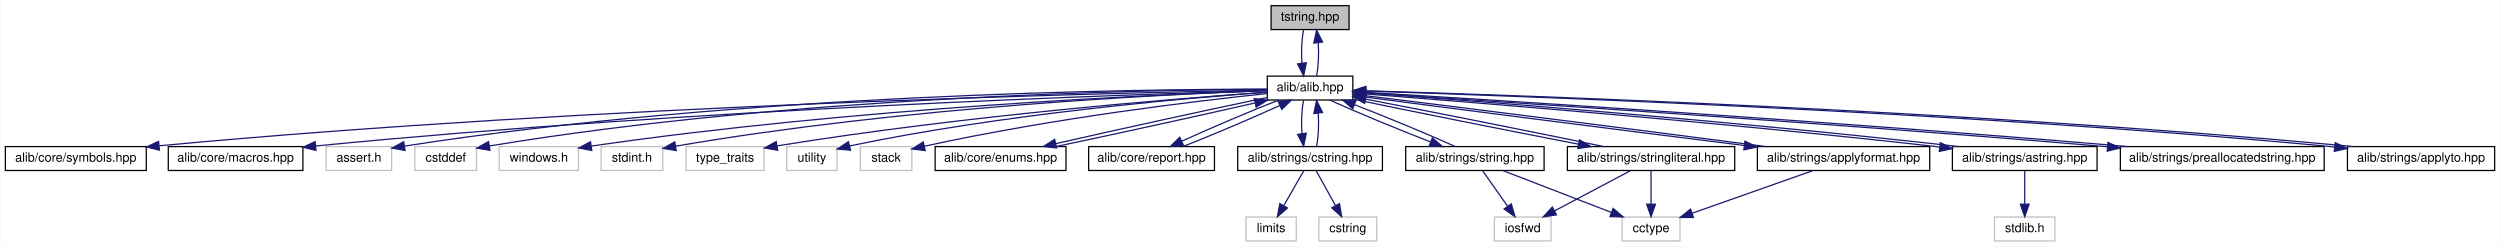
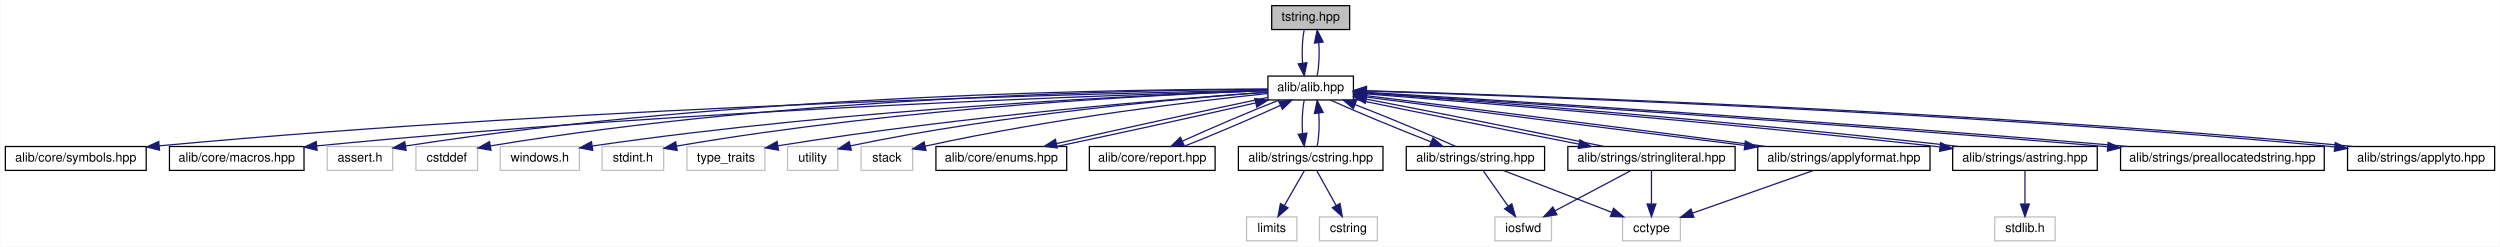
- <svg xmlns="http://www.w3.org/2000/svg" xmlns:xlink="http://www.w3.org/1999/xlink" width="1987pt" height="196pt" viewBox="0.00 0.00 1986.50 196.00">
+ <svg xmlns="http://www.w3.org/2000/svg" xmlns:xlink="http://www.w3.org/1999/xlink" width="1988pt" height="196pt" viewBox="0.00 0.00 1987.50 196.00">
  <g id="graph0" class="graph" transform="scale(1 1) rotate(0) translate(4 192)">
-     <polygon fill="white" stroke="none" points="-4,4 -4,-192 1982.5,-192 1982.5,4 -4,4" />
+     <polygon fill="white" stroke="none" points="-4,4 -4,-192 1983.5,-192 1983.5,4 -4,4" />
    <g id="node1" class="node">
-       <polygon fill="#bfbfbf" stroke="black" points="1006,-168.5 1006,-187.5 1068,-187.5 1068,-168.5 1006,-168.5" />
-       <text text-anchor="middle" x="1037" y="-175.5" font-family="Helvetica,sans-Serif" font-size="10.00">tstring.hpp</text>
+       <polygon fill="#bfbfbf" stroke="black" points="1007,-168.5 1007,-187.5 1069,-187.5 1069,-168.5 1007,-168.5" />
+       <text text-anchor="middle" x="1038" y="-175.5" font-family="Helvetica,sans-Serif" font-size="10.00">tstring.hpp</text>
    </g>
    <g id="node2" class="node">
      <g id="a_node2">
        <a xlink:href="alib_8hpp.html" target="_top" xlink:title="alib/alib.hpp">
-           <polygon fill="white" stroke="black" points="1003,-112.5 1003,-131.5 1071,-131.5 1071,-112.5 1003,-112.5" />
-           <text text-anchor="middle" x="1037" y="-119.5" font-family="Helvetica,sans-Serif" font-size="10.00">alib/alib.hpp</text>
+           <polygon fill="white" stroke="black" points="1004,-112.5 1004,-131.5 1072,-131.5 1072,-112.5 1004,-112.5" />
+           <text text-anchor="middle" x="1038" y="-119.5" font-family="Helvetica,sans-Serif" font-size="10.00">alib/alib.hpp</text>
        </a>
      </g>
    </g>
    <g id="edge1" class="edge">
-       <path fill="none" stroke="midnightblue" d="M1031.83,-168.083C1030.32,-160.927 1029.89,-150.635 1030.54,-141.691" />
-       <polygon fill="midnightblue" stroke="midnightblue" points="1034.02,-142.126 1031.87,-131.751 1027.08,-141.2 1034.02,-142.126" />
+       <path fill="none" stroke="midnightblue" d="M1032.83,-168.083C1031.32,-160.927 1030.89,-150.635 1031.54,-141.691" />
+       <polygon fill="midnightblue" stroke="midnightblue" points="1035.02,-142.126 1032.87,-131.751 1028.08,-141.2 1035.02,-142.126" />
    </g>
    <g id="edge2" class="edge">
-       <path fill="none" stroke="midnightblue" d="M1042.13,-131.751C1043.66,-138.858 1044.1,-149.136 1043.47,-158.101" />
-       <polygon fill="midnightblue" stroke="midnightblue" points="1039.99,-157.713 1042.17,-168.083 1046.93,-158.622 1039.99,-157.713" />
+       <path fill="none" stroke="midnightblue" d="M1043.13,-131.751C1044.66,-138.858 1045.1,-149.136 1044.47,-158.101" />
+       <polygon fill="midnightblue" stroke="midnightblue" points="1040.99,-157.713 1043.17,-168.083 1047.93,-158.622 1040.99,-157.713" />
    </g>
    <g id="node3" class="node">
      <g id="a_node3">
        <a xlink:href="symbols_8hpp.html" target="_top" xlink:title="alib/core/symbols.hpp">
          <polygon fill="white" stroke="black" points="0,-56.5 0,-75.5 112,-75.5 112,-56.5 0,-56.5" />
          <text text-anchor="middle" x="56" y="-63.5" font-family="Helvetica,sans-Serif" font-size="10.00">alib/core/symbols.hpp</text>
        </a>
      </g>
    </g>
    <g id="edge3" class="edge">
-       <path fill="none" stroke="midnightblue" d="M1002.78,-120.439C883.02,-118.241 471.489,-108.702 122.213,-76.136" />
-       <polygon fill="midnightblue" stroke="midnightblue" points="122.442,-72.642 112.158,-75.191 121.786,-79.612 122.442,-72.642" />
+       <path fill="none" stroke="midnightblue" d="M1003.78,-120.413C884.03,-118.129 472.523,-108.342 122.414,-76.049" />
+       <polygon fill="midnightblue" stroke="midnightblue" points="122.616,-72.552 112.335,-75.111 121.968,-79.522 122.616,-72.552" />
    </g>
    <g id="node4" class="node">
      <g id="a_node4">
        <a xlink:href="macros_8hpp.html" target="_top" xlink:title="alib/core/macros.hpp">
-           <polygon fill="white" stroke="black" points="129.5,-56.5 129.5,-75.5 236.5,-75.5 236.5,-56.5 129.5,-56.5" />
-           <text text-anchor="middle" x="183" y="-63.5" font-family="Helvetica,sans-Serif" font-size="10.00">alib/core/macros.hpp</text>
+           <polygon fill="white" stroke="black" points="130.5,-56.5 130.5,-75.5 237.5,-75.5 237.5,-56.5 130.5,-56.5" />
+           <text text-anchor="middle" x="184" y="-63.5" font-family="Helvetica,sans-Serif" font-size="10.00">alib/core/macros.hpp</text>
        </a>
      </g>
    </g>
    <g id="edge4" class="edge">
-       <path fill="none" stroke="midnightblue" d="M1003,-120.1C894.423,-117.007 546.16,-105.396 246.761,-75.98" />
-       <polygon fill="midnightblue" stroke="midnightblue" points="246.875,-72.474 236.579,-74.97 246.185,-79.44 246.875,-72.474" />
+       <path fill="none" stroke="midnightblue" d="M1004,-120.1C895.423,-117.007 547.16,-105.396 247.761,-75.98" />
+       <polygon fill="midnightblue" stroke="midnightblue" points="247.875,-72.474 237.579,-74.97 247.185,-79.44 247.875,-72.474" />
    </g>
    <g id="node5" class="node">
-       <polygon fill="white" stroke="#bfbfbf" points="255,-56.5 255,-75.5 307,-75.5 307,-56.5 255,-56.5" />
-       <text text-anchor="middle" x="281" y="-63.5" font-family="Helvetica,sans-Serif" font-size="10.00">assert.h</text>
+       <polygon fill="white" stroke="#bfbfbf" points="256,-56.5 256,-75.5 308,-75.5 308,-56.5 256,-56.5" />
+       <text text-anchor="middle" x="282" y="-63.5" font-family="Helvetica,sans-Serif" font-size="10.00">assert.h</text>
    </g>
    <g id="edge5" class="edge">
-       <path fill="none" stroke="midnightblue" d="M1002.97,-121.153C900.476,-121.135 585.804,-117.566 317.198,-75.885" />
-       <polygon fill="midnightblue" stroke="midnightblue" points="317.684,-72.418 307.261,-74.322 316.596,-79.333 317.684,-72.418" />
+       <path fill="none" stroke="midnightblue" d="M1003.97,-121.153C901.476,-121.135 586.804,-117.566 318.198,-75.885" />
+       <polygon fill="midnightblue" stroke="midnightblue" points="318.684,-72.418 308.261,-74.322 317.596,-79.333 318.684,-72.418" />
    </g>
    <g id="node6" class="node">
-       <polygon fill="white" stroke="#bfbfbf" points="325.5,-56.5 325.5,-75.5 374.5,-75.5 374.5,-56.5 325.5,-56.5" />
-       <text text-anchor="middle" x="350" y="-63.5" font-family="Helvetica,sans-Serif" font-size="10.00">cstddef</text>
+       <polygon fill="white" stroke="#bfbfbf" points="326.5,-56.5 326.5,-75.5 375.5,-75.5 375.5,-56.5 326.5,-56.5" />
+       <text text-anchor="middle" x="351" y="-63.5" font-family="Helvetica,sans-Serif" font-size="10.00">cstddef</text>
    </g>
    <g id="edge6" class="edge">
-       <path fill="none" stroke="midnightblue" d="M1002.68,-121.016C906.357,-120.559 625.361,-115.784 384.732,-75.989" />
-       <polygon fill="midnightblue" stroke="midnightblue" points="385.19,-72.517 374.749,-74.313 384.032,-79.42 385.19,-72.517" />
+       <path fill="none" stroke="midnightblue" d="M1003.68,-121.016C907.357,-120.559 626.361,-115.784 385.732,-75.989" />
+       <polygon fill="midnightblue" stroke="midnightblue" points="386.19,-72.517 375.749,-74.313 385.032,-79.42 386.19,-72.517" />
    </g>
    <g id="node7" class="node">
-       <polygon fill="white" stroke="#bfbfbf" points="392.5,-56.5 392.5,-75.5 455.5,-75.5 455.5,-56.5 392.5,-56.5" />
-       <text text-anchor="middle" x="424" y="-63.5" font-family="Helvetica,sans-Serif" font-size="10.00">windows.h</text>
+       <polygon fill="white" stroke="#bfbfbf" points="393.5,-56.5 393.5,-75.5 456.5,-75.5 456.5,-56.5 393.5,-56.5" />
+       <text text-anchor="middle" x="425" y="-63.5" font-family="Helvetica,sans-Serif" font-size="10.00">windows.h</text>
    </g>
    <g id="edge7" class="edge">
-       <path fill="none" stroke="midnightblue" d="M1002.97,-119.956C915.462,-116.925 675.393,-106.415 465.668,-75.88" />
-       <polygon fill="midnightblue" stroke="midnightblue" points="466.108,-72.407 455.704,-74.411 465.087,-79.332 466.108,-72.407" />
+       <path fill="none" stroke="midnightblue" d="M1003.97,-119.956C916.462,-116.925 676.393,-106.415 466.668,-75.88" />
+       <polygon fill="midnightblue" stroke="midnightblue" points="467.108,-72.407 456.704,-74.411 466.087,-79.332 467.108,-72.407" />
    </g>
    <g id="node8" class="node">
-       <polygon fill="white" stroke="#bfbfbf" points="473.5,-56.5 473.5,-75.5 522.5,-75.5 522.5,-56.5 473.5,-56.5" />
-       <text text-anchor="middle" x="498" y="-63.5" font-family="Helvetica,sans-Serif" font-size="10.00">stdint.h</text>
+       <polygon fill="white" stroke="#bfbfbf" points="474.5,-56.5 474.5,-75.5 523.5,-75.5 523.5,-56.5 474.5,-56.5" />
+       <text text-anchor="middle" x="499" y="-63.5" font-family="Helvetica,sans-Serif" font-size="10.00">stdint.h</text>
    </g>
    <g id="edge8" class="edge">
-       <path fill="none" stroke="midnightblue" d="M1002.75,-119.954C922.311,-117.069 715.011,-107.156 532.805,-75.829" />
-       <polygon fill="midnightblue" stroke="midnightblue" points="533.227,-72.35 522.774,-74.078 532.023,-79.246 533.227,-72.35" />
+       <path fill="none" stroke="midnightblue" d="M1003.75,-119.954C923.311,-117.069 716.011,-107.156 533.805,-75.829" />
+       <polygon fill="midnightblue" stroke="midnightblue" points="534.227,-72.35 523.774,-74.078 533.023,-79.246 534.227,-72.35" />
    </g>
    <g id="node9" class="node">
-       <polygon fill="white" stroke="#bfbfbf" points="541,-56.5 541,-75.5 603,-75.5 603,-56.5 541,-56.5" />
-       <text text-anchor="middle" x="572" y="-63.5" font-family="Helvetica,sans-Serif" font-size="10.00">type_traits</text>
+       <polygon fill="white" stroke="#bfbfbf" points="542,-56.5 542,-75.5 604,-75.5 604,-56.5 542,-56.5" />
+       <text text-anchor="middle" x="573" y="-63.5" font-family="Helvetica,sans-Serif" font-size="10.00">type_traits</text>
    </g>
    <g id="edge9" class="edge">
-       <path fill="none" stroke="midnightblue" d="M1002.94,-118.739C932.149,-113.753 763.842,-100.399 613.267,-76.041" />
-       <polygon fill="midnightblue" stroke="midnightblue" points="613.81,-72.583 603.376,-74.42 612.678,-79.491 613.81,-72.583" />
+       <path fill="none" stroke="midnightblue" d="M1003.94,-118.739C933.149,-113.753 764.842,-100.399 614.267,-76.041" />
+       <polygon fill="midnightblue" stroke="midnightblue" points="614.81,-72.583 604.376,-74.42 613.678,-79.491 614.81,-72.583" />
    </g>
    <g id="node10" class="node">
-       <polygon fill="white" stroke="#bfbfbf" points="621,-56.5 621,-75.5 661,-75.5 661,-56.5 621,-56.5" />
-       <text text-anchor="middle" x="641" y="-63.5" font-family="Helvetica,sans-Serif" font-size="10.00">utility</text>
+       <polygon fill="white" stroke="#bfbfbf" points="622,-56.5 622,-75.5 662,-75.5 662,-56.5 622,-56.5" />
+       <text text-anchor="middle" x="642" y="-63.5" font-family="Helvetica,sans-Serif" font-size="10.00">utility</text>
    </g>
    <g id="edge10" class="edge">
-       <path fill="none" stroke="midnightblue" d="M1002.88,-118.74C937.783,-114.004 791.61,-101.316 671,-76 670.9,-75.979 670.8,-75.958 670.7,-75.937" />
-       <polygon fill="midnightblue" stroke="midnightblue" points="671.763,-72.595 661.214,-73.57 670.069,-79.386 671.763,-72.595" />
+       <path fill="none" stroke="midnightblue" d="M1003.88,-118.74C938.783,-114.004 792.61,-101.316 672,-76 671.9,-75.979 671.8,-75.958 671.7,-75.937" />
+       <polygon fill="midnightblue" stroke="midnightblue" points="672.763,-72.595 662.214,-73.57 671.069,-79.386 672.763,-72.595" />
    </g>
    <g id="node11" class="node">
-       <polygon fill="white" stroke="#bfbfbf" points="679.5,-56.5 679.5,-75.5 720.5,-75.5 720.5,-56.5 679.5,-56.5" />
-       <text text-anchor="middle" x="700" y="-63.5" font-family="Helvetica,sans-Serif" font-size="10.00">stack</text>
+       <polygon fill="white" stroke="#bfbfbf" points="680.5,-56.5 680.5,-75.5 721.5,-75.5 721.5,-56.5 680.5,-56.5" />
+       <text text-anchor="middle" x="701" y="-63.5" font-family="Helvetica,sans-Serif" font-size="10.00">stack</text>
    </g>
    <g id="edge11" class="edge">
-       <path fill="none" stroke="midnightblue" d="M1002.63,-117.618C947.282,-111.814 834.886,-98.554 730.321,-75.759" />
-       <polygon fill="midnightblue" stroke="midnightblue" points="731.073,-72.341 720.553,-73.597 729.56,-79.176 731.073,-72.341" />
+       <path fill="none" stroke="midnightblue" d="M1003.63,-117.618C948.282,-111.814 835.886,-98.554 731.321,-75.759" />
+       <polygon fill="midnightblue" stroke="midnightblue" points="732.073,-72.341 721.553,-73.597 730.56,-79.176 732.073,-72.341" />
    </g>
    <g id="node12" class="node">
      <g id="a_node12">
        <a xlink:href="enums_8hpp.html" target="_top" xlink:title="alib/core/enums.hpp">
-           <polygon fill="white" stroke="black" points="739,-56.5 739,-75.5 843,-75.5 843,-56.5 739,-56.5" />
-           <text text-anchor="middle" x="791" y="-63.5" font-family="Helvetica,sans-Serif" font-size="10.00">alib/core/enums.hpp</text>
+           <polygon fill="white" stroke="black" points="740,-56.5 740,-75.5 844,-75.5 844,-56.5 740,-56.5" />
+           <text text-anchor="middle" x="792" y="-63.5" font-family="Helvetica,sans-Serif" font-size="10.00">alib/core/enums.hpp</text>
        </a>
      </g>
    </g>
    <g id="edge12" class="edge">
-       <path fill="none" stroke="midnightblue" d="M1002.74,-114.486C958.818,-105.399 882.886,-88.8 834.821,-77.834" />
-       <polygon fill="midnightblue" stroke="midnightblue" points="835.538,-74.407 825.009,-75.584 833.974,-81.23 835.538,-74.407" />
+       <path fill="none" stroke="midnightblue" d="M1003.74,-114.486C959.818,-105.399 883.886,-88.8 835.821,-77.834" />
+       <polygon fill="midnightblue" stroke="midnightblue" points="836.538,-74.407 826.009,-75.584 834.974,-81.23 836.538,-74.407" />
    </g>
    <g id="node13" class="node">
      <g id="a_node13">
        <a xlink:href="report_8hpp.html" target="_top" xlink:title="alib/core/report.hpp">
-           <polygon fill="white" stroke="black" points="861,-56.5 861,-75.5 961,-75.5 961,-56.5 861,-56.5" />
-           <text text-anchor="middle" x="911" y="-63.5" font-family="Helvetica,sans-Serif" font-size="10.00">alib/core/report.hpp</text>
+           <polygon fill="white" stroke="black" points="862,-56.5 862,-75.5 962,-75.5 962,-56.5 862,-56.5" />
+           <text text-anchor="middle" x="912" y="-63.5" font-family="Helvetica,sans-Serif" font-size="10.00">alib/core/report.hpp</text>
        </a>
      </g>
    </g>
    <g id="edge13" class="edge">
-       <path fill="none" stroke="midnightblue" d="M1011.95,-112.444C989.563,-103.675 957.251,-89.936 935.153,-79.858" />
-       <polygon fill="midnightblue" stroke="midnightblue" points="936.336,-76.548 925.792,-75.516 933.391,-82.899 936.336,-76.548" />
+       <path fill="none" stroke="midnightblue" d="M1012.95,-112.444C990.563,-103.675 958.251,-89.936 936.153,-79.858" />
+       <polygon fill="midnightblue" stroke="midnightblue" points="937.336,-76.548 926.792,-75.516 934.391,-82.899 937.336,-76.548" />
    </g>
    <g id="node14" class="node">
      <g id="a_node14">
        <a xlink:href="cstring_8hpp.html" target="_top" xlink:title="alib/strings/cstring.hpp">
-           <polygon fill="white" stroke="black" points="979.5,-56.5 979.5,-75.5 1094.5,-75.5 1094.5,-56.5 979.5,-56.5" />
-           <text text-anchor="middle" x="1037" y="-63.5" font-family="Helvetica,sans-Serif" font-size="10.00">alib/strings/cstring.hpp</text>
+           <polygon fill="white" stroke="black" points="980.5,-56.5 980.5,-75.5 1095.5,-75.5 1095.5,-56.5 980.5,-56.5" />
+           <text text-anchor="middle" x="1038" y="-63.5" font-family="Helvetica,sans-Serif" font-size="10.00">alib/strings/cstring.hpp</text>
        </a>
      </g>
    </g>
    <g id="edge14" class="edge">
-       <path fill="none" stroke="midnightblue" d="M1031.83,-112.083C1030.32,-104.927 1029.89,-94.635 1030.54,-85.691" />
-       <polygon fill="midnightblue" stroke="midnightblue" points="1034.02,-86.126 1031.87,-75.751 1027.08,-85.2 1034.02,-86.126" />
+       <path fill="none" stroke="midnightblue" d="M1032.83,-112.083C1031.32,-104.927 1030.89,-94.635 1031.54,-85.691" />
+       <polygon fill="midnightblue" stroke="midnightblue" points="1035.02,-86.126 1032.87,-75.751 1028.08,-85.2 1035.02,-86.126" />
    </g>
    <g id="node15" class="node">
      <g id="a_node15">
        <a xlink:href="string_8hpp.html" target="_top" xlink:title="alib/strings/string.hpp">
-           <polygon fill="white" stroke="black" points="1113,-56.5 1113,-75.5 1223,-75.5 1223,-56.5 1113,-56.5" />
-           <text text-anchor="middle" x="1168" y="-63.5" font-family="Helvetica,sans-Serif" font-size="10.00">alib/strings/string.hpp</text>
+           <polygon fill="white" stroke="black" points="1114,-56.5 1114,-75.5 1224,-75.5 1224,-56.5 1114,-56.5" />
+           <text text-anchor="middle" x="1169" y="-63.5" font-family="Helvetica,sans-Serif" font-size="10.00">alib/strings/string.hpp</text>
        </a>
      </g>
    </g>
    <g id="edge15" class="edge">
-       <path fill="none" stroke="midnightblue" d="M1052.67,-112.444C1072.45,-103.478 1106.59,-89.314 1132.7,-79.183" />
-       <polygon fill="midnightblue" stroke="midnightblue" points="1134.18,-82.364 1142.26,-75.516 1131.67,-75.828 1134.18,-82.364" />
+       <path fill="none" stroke="midnightblue" d="M1053.67,-112.444C1073.45,-103.478 1107.59,-89.314 1133.7,-79.183" />
+       <polygon fill="midnightblue" stroke="midnightblue" points="1135.18,-82.364 1143.26,-75.516 1132.67,-75.828 1135.18,-82.364" />
    </g>
    <g id="node16" class="node">
      <g id="a_node16">
        <a xlink:href="stringliteral_8hpp.html" target="_top" xlink:title="alib/strings/stringliteral.hpp">
-           <polygon fill="white" stroke="black" points="1241.5,-56.5 1241.5,-75.5 1374.5,-75.5 1374.5,-56.5 1241.5,-56.5" />
-           <text text-anchor="middle" x="1308" y="-63.5" font-family="Helvetica,sans-Serif" font-size="10.00">alib/strings/stringliteral.hpp</text>
+           <polygon fill="white" stroke="black" points="1242.5,-56.5 1242.5,-75.5 1375.5,-75.5 1375.5,-56.5 1242.5,-56.5" />
+           <text text-anchor="middle" x="1309" y="-63.5" font-family="Helvetica,sans-Serif" font-size="10.00">alib/strings/stringliteral.hpp</text>
        </a>
      </g>
    </g>
    <g id="edge16" class="edge">
-       <path fill="none" stroke="midnightblue" d="M1071.2,-113.206C1116.28,-103.774 1195.96,-87.861 1250.39,-77.393" />
-       <polygon fill="midnightblue" stroke="midnightblue" points="1251.08,-80.824 1260.24,-75.505 1249.76,-73.949 1251.08,-80.824" />
+       <path fill="none" stroke="midnightblue" d="M1072.2,-113.206C1117.28,-103.774 1196.96,-87.861 1251.39,-77.393" />
+       <polygon fill="midnightblue" stroke="midnightblue" points="1252.08,-80.824 1261.24,-75.505 1250.76,-73.949 1252.08,-80.824" />
    </g>
    <g id="node17" class="node">
      <g id="a_node17">
        <a xlink:href="astring_8hpp.html" target="_top" xlink:title="alib/strings/astring.hpp">
-           <polygon fill="white" stroke="black" points="1547.5,-56.5 1547.5,-75.5 1662.5,-75.5 1662.5,-56.5 1547.5,-56.5" />
-           <text text-anchor="middle" x="1605" y="-63.5" font-family="Helvetica,sans-Serif" font-size="10.00">alib/strings/astring.hpp</text>
+           <polygon fill="white" stroke="black" points="1548.5,-56.5 1548.5,-75.5 1663.5,-75.5 1663.5,-56.5 1548.5,-56.5" />
+           <text text-anchor="middle" x="1606" y="-63.5" font-family="Helvetica,sans-Serif" font-size="10.00">alib/strings/astring.hpp</text>
        </a>
      </g>
    </g>
    <g id="edge17" class="edge">
-       <path fill="none" stroke="midnightblue" d="M1071.28,-118.111C1151.69,-111.73 1357.84,-95.444 1530,-76 1532.38,-75.732 1534.8,-75.448 1537.25,-75.153" />
-       <polygon fill="midnightblue" stroke="midnightblue" points="1537.94,-78.594 1547.44,-73.89 1537.08,-71.647 1537.94,-78.594" />
+       <path fill="none" stroke="midnightblue" d="M1072.28,-118.111C1152.69,-111.73 1358.84,-95.444 1531,-76 1533.38,-75.732 1535.8,-75.448 1538.25,-75.153" />
+       <polygon fill="midnightblue" stroke="midnightblue" points="1538.94,-78.594 1548.44,-73.89 1538.08,-71.647 1538.94,-78.594" />
    </g>
    <g id="node18" class="node">
      <g id="a_node18">
        <a xlink:href="preallocatedstring_8hpp.html" target="_top" xlink:title="alib/strings/preallocatedstring.hpp">
-           <polygon fill="white" stroke="black" points="1681,-56.5 1681,-75.5 1843,-75.5 1843,-56.5 1681,-56.5" />
-           <text text-anchor="middle" x="1762" y="-63.5" font-family="Helvetica,sans-Serif" font-size="10.00">alib/strings/preallocatedstring.hpp</text>
+           <polygon fill="white" stroke="black" points="1682,-56.5 1682,-75.5 1844,-75.5 1844,-56.5 1682,-56.5" />
+           <text text-anchor="middle" x="1763" y="-63.5" font-family="Helvetica,sans-Serif" font-size="10.00">alib/strings/preallocatedstring.hpp</text>
        </a>
      </g>
    </g>
    <g id="edge18" class="edge">
-       <path fill="none" stroke="midnightblue" d="M1071.31,-118.649C1165.86,-112.539 1437.26,-95.282 1663,-76 1665.53,-75.784 1668.1,-75.559 1670.7,-75.327" />
-       <polygon fill="midnightblue" stroke="midnightblue" points="1671.19,-78.797 1680.83,-74.405 1670.56,-71.826 1671.19,-78.797" />
+       <path fill="none" stroke="midnightblue" d="M1072.31,-118.649C1166.86,-112.539 1438.26,-95.282 1664,-76 1666.53,-75.784 1669.1,-75.559 1671.7,-75.327" />
+       <polygon fill="midnightblue" stroke="midnightblue" points="1672.19,-78.797 1681.83,-74.405 1671.56,-71.826 1672.19,-78.797" />
    </g>
    <g id="node19" class="node">
      <g id="a_node19">
        <a xlink:href="applyto_8hpp.html" target="_top" xlink:title="alib/strings/applyto.hpp">
-           <polygon fill="white" stroke="black" points="1861.5,-56.5 1861.5,-75.5 1978.5,-75.5 1978.5,-56.5 1861.5,-56.5" />
-           <text text-anchor="middle" x="1920" y="-63.5" font-family="Helvetica,sans-Serif" font-size="10.00">alib/strings/applyto.hpp</text>
+           <polygon fill="white" stroke="black" points="1862.5,-56.5 1862.5,-75.5 1979.5,-75.5 1979.5,-56.5 1862.5,-56.5" />
+           <text text-anchor="middle" x="1921" y="-63.5" font-family="Helvetica,sans-Serif" font-size="10.00">alib/strings/applyto.hpp</text>
        </a>
      </g>
    </g>
    <g id="edge19" class="edge">
-       <path fill="none" stroke="midnightblue" d="M1071.34,-119.927C1182.97,-116.43 1544.59,-103.945 1843,-76 1845.69,-75.748 1848.43,-75.471 1851.21,-75.174" />
-       <polygon fill="midnightblue" stroke="midnightblue" points="1851.81,-78.628 1861.35,-74.026 1851.02,-71.672 1851.81,-78.628" />
+       <path fill="none" stroke="midnightblue" d="M1072.34,-119.927C1183.97,-116.43 1545.59,-103.945 1844,-76 1846.69,-75.748 1849.43,-75.471 1852.21,-75.174" />
+       <polygon fill="midnightblue" stroke="midnightblue" points="1852.81,-78.628 1862.35,-74.026 1852.02,-71.672 1852.81,-78.628" />
    </g>
    <g id="node20" class="node">
      <g id="a_node20">
        <a xlink:href="applyformat_8hpp.html" target="_top" xlink:title="alib/strings/applyformat.hpp">
-           <polygon fill="white" stroke="black" points="1392.5,-56.5 1392.5,-75.5 1529.5,-75.5 1529.5,-56.5 1392.5,-56.5" />
-           <text text-anchor="middle" x="1461" y="-63.5" font-family="Helvetica,sans-Serif" font-size="10.00">alib/strings/applyformat.hpp</text>
+           <polygon fill="white" stroke="black" points="1393.5,-56.5 1393.5,-75.5 1530.5,-75.5 1530.5,-56.5 1393.5,-56.5" />
+           <text text-anchor="middle" x="1462" y="-63.5" font-family="Helvetica,sans-Serif" font-size="10.00">alib/strings/applyformat.hpp</text>
        </a>
      </g>
    </g>
    <g id="edge20" class="edge">
-       <path fill="none" stroke="midnightblue" d="M1071.29,-116.113C1138.6,-107.145 1289.12,-87.924 1382.2,-76.366" />
-       <polygon fill="midnightblue" stroke="midnightblue" points="1382.64,-79.838 1392.14,-75.134 1381.78,-72.891 1382.64,-79.838" />
+       <path fill="none" stroke="midnightblue" d="M1072.29,-116.113C1139.6,-107.145 1290.12,-87.924 1383.2,-76.366" />
+       <polygon fill="midnightblue" stroke="midnightblue" points="1383.64,-79.838 1393.14,-75.134 1382.78,-72.891 1383.64,-79.838" />
    </g>
    <g id="edge21" class="edge">
-       <path fill="none" stroke="midnightblue" d="M834.877,-75.516C879.6,-84.881 948.4,-99.95 993.12,-110.153" />
-       <polygon fill="midnightblue" stroke="midnightblue" points="992.58,-113.62 1003.11,-112.444 994.145,-106.797 992.58,-113.62" />
+       <path fill="none" stroke="midnightblue" d="M835.877,-75.516C880.6,-84.881 949.4,-99.95 994.12,-110.153" />
+       <polygon fill="midnightblue" stroke="midnightblue" points="993.58,-113.62 1004.11,-112.444 995.145,-106.797 993.58,-113.62" />
    </g>
    <g id="edge22" class="edge">
-       <path fill="none" stroke="midnightblue" d="M935.952,-75.516C958.405,-84.309 990.908,-98.131 1013.04,-108.232" />
-       <polygon fill="midnightblue" stroke="midnightblue" points="1011.58,-111.411 1022.12,-112.444 1014.52,-105.061 1011.58,-111.411" />
+       <path fill="none" stroke="midnightblue" d="M936.952,-75.516C959.405,-84.309 991.908,-98.131 1014.04,-108.232" />
+       <polygon fill="midnightblue" stroke="midnightblue" points="1012.58,-111.411 1023.12,-112.444 1015.52,-105.061 1012.58,-111.411" />
    </g>
    <g id="edge23" class="edge">
-       <path fill="none" stroke="midnightblue" d="M1042.13,-75.751C1043.66,-82.858 1044.1,-93.136 1043.47,-102.101" />
-       <polygon fill="midnightblue" stroke="midnightblue" points="1039.99,-101.713 1042.17,-112.083 1046.93,-102.622 1039.99,-101.713" />
+       <path fill="none" stroke="midnightblue" d="M1043.13,-75.751C1044.66,-82.858 1045.1,-93.136 1044.47,-102.101" />
+       <polygon fill="midnightblue" stroke="midnightblue" points="1040.99,-101.713 1043.17,-112.083 1047.93,-102.622 1040.99,-101.713" />
    </g>
    <g id="node21" class="node">
-       <polygon fill="white" stroke="#bfbfbf" points="1044,-0.5 1044,-19.5 1090,-19.5 1090,-0.5 1044,-0.5" />
-       <text text-anchor="middle" x="1067" y="-7.5" font-family="Helvetica,sans-Serif" font-size="10.00">cstring</text>
+       <polygon fill="white" stroke="#bfbfbf" points="1045,-0.5 1045,-19.5 1091,-19.5 1091,-0.5 1045,-0.5" />
+       <text text-anchor="middle" x="1068" y="-7.5" font-family="Helvetica,sans-Serif" font-size="10.00">cstring</text>
    </g>
    <g id="edge24" class="edge">
-       <path fill="none" stroke="midnightblue" d="M1041.95,-56.083C1046.1,-48.613 1052.15,-37.724 1057.27,-28.52" />
-       <polygon fill="midnightblue" stroke="midnightblue" points="1060.34,-30.192 1062.14,-19.751 1054.22,-26.793 1060.34,-30.192" />
+       <path fill="none" stroke="midnightblue" d="M1042.95,-56.083C1047.1,-48.613 1053.15,-37.724 1058.27,-28.52" />
+       <polygon fill="midnightblue" stroke="midnightblue" points="1061.34,-30.192 1063.14,-19.751 1055.22,-26.793 1061.34,-30.192" />
    </g>
    <g id="node22" class="node">
-       <polygon fill="white" stroke="#bfbfbf" points="986,-0.5 986,-19.5 1026,-19.5 1026,-0.5 986,-0.5" />
-       <text text-anchor="middle" x="1006" y="-7.5" font-family="Helvetica,sans-Serif" font-size="10.00">limits</text>
+       <polygon fill="white" stroke="#bfbfbf" points="987,-0.5 987,-19.5 1027,-19.5 1027,-0.5 987,-0.5" />
+       <text text-anchor="middle" x="1007" y="-7.5" font-family="Helvetica,sans-Serif" font-size="10.00">limits</text>
    </g>
    <g id="edge25" class="edge">
-       <path fill="none" stroke="midnightblue" d="M1031.88,-56.083C1027.59,-48.613 1021.34,-37.724 1016.06,-28.52" />
-       <polygon fill="midnightblue" stroke="midnightblue" points="1019.04,-26.681 1011.02,-19.751 1012.97,-30.166 1019.04,-26.681" />
+       <path fill="none" stroke="midnightblue" d="M1032.88,-56.083C1028.59,-48.613 1022.34,-37.724 1017.06,-28.52" />
+       <polygon fill="midnightblue" stroke="midnightblue" points="1020.04,-26.681 1012.02,-19.751 1013.97,-30.166 1020.04,-26.681" />
    </g>
    <g id="edge26" class="edge">
-       <path fill="none" stroke="midnightblue" d="M1152.42,-75.516C1132.68,-84.467 1098.55,-98.629 1072.42,-108.772" />
-       <polygon fill="midnightblue" stroke="midnightblue" points="1070.93,-105.595 1062.85,-112.444 1073.44,-112.131 1070.93,-105.595" />
+       <path fill="none" stroke="midnightblue" d="M1153.42,-75.516C1133.68,-84.467 1099.55,-98.629 1073.42,-108.772" />
+       <polygon fill="midnightblue" stroke="midnightblue" points="1071.93,-105.595 1063.85,-112.444 1074.44,-112.131 1071.93,-105.595" />
    </g>
    <g id="node23" class="node">
-       <polygon fill="white" stroke="#bfbfbf" points="1183.5,-0.5 1183.5,-19.5 1228.5,-19.5 1228.5,-0.5 1183.5,-0.5" />
-       <text text-anchor="middle" x="1206" y="-7.5" font-family="Helvetica,sans-Serif" font-size="10.00">iosfwd</text>
+       <polygon fill="white" stroke="#bfbfbf" points="1184.5,-0.5 1184.5,-19.5 1229.5,-19.5 1229.5,-0.5 1184.5,-0.5" />
+       <text text-anchor="middle" x="1207" y="-7.5" font-family="Helvetica,sans-Serif" font-size="10.00">iosfwd</text>
    </g>
    <g id="edge27" class="edge">
-       <path fill="none" stroke="midnightblue" d="M1174.27,-56.083C1179.64,-48.455 1187.52,-37.264 1194.08,-27.941" />
-       <polygon fill="midnightblue" stroke="midnightblue" points="1196.95,-29.943 1199.84,-19.751 1191.22,-25.915 1196.95,-29.943" />
+       <path fill="none" stroke="midnightblue" d="M1175.27,-56.083C1180.64,-48.455 1188.52,-37.264 1195.08,-27.941" />
+       <polygon fill="midnightblue" stroke="midnightblue" points="1197.95,-29.943 1200.84,-19.751 1192.22,-25.915 1197.95,-29.943" />
    </g>
    <g id="node24" class="node">
-       <polygon fill="white" stroke="#bfbfbf" points="1285,-0.5 1285,-19.5 1331,-19.5 1331,-0.5 1285,-0.5" />
-       <text text-anchor="middle" x="1308" y="-7.5" font-family="Helvetica,sans-Serif" font-size="10.00">cctype</text>
+       <polygon fill="white" stroke="#bfbfbf" points="1286,-0.5 1286,-19.5 1332,-19.5 1332,-0.5 1286,-0.5" />
+       <text text-anchor="middle" x="1309" y="-7.5" font-family="Helvetica,sans-Serif" font-size="10.00">cctype</text>
    </g>
    <g id="edge28" class="edge">
-       <path fill="none" stroke="midnightblue" d="M1190.18,-56.444C1213.43,-47.478 1250.15,-33.314 1276.42,-23.183" />
-       <polygon fill="midnightblue" stroke="midnightblue" points="1277.85,-26.381 1285.92,-19.516 1275.33,-19.85 1277.85,-26.381" />
+       <path fill="none" stroke="midnightblue" d="M1191.18,-56.444C1214.43,-47.478 1251.15,-33.314 1277.42,-23.183" />
+       <polygon fill="midnightblue" stroke="midnightblue" points="1278.85,-26.381 1286.92,-19.516 1276.33,-19.85 1278.85,-26.381" />
    </g>
    <g id="edge29" class="edge">
-       <path fill="none" stroke="midnightblue" d="M1270.37,-75.511C1220.77,-85.848 1133.93,-103.141 1081.25,-113.163" />
-       <polygon fill="midnightblue" stroke="midnightblue" points="1080.37,-109.768 1071.19,-115.067 1081.67,-116.646 1080.37,-109.768" />
+       <path fill="none" stroke="midnightblue" d="M1271.37,-75.511C1221.77,-85.848 1134.93,-103.141 1082.25,-113.163" />
+       <polygon fill="midnightblue" stroke="midnightblue" points="1081.37,-109.768 1072.19,-115.067 1082.67,-116.646 1081.37,-109.768" />
    </g>
    <g id="edge30" class="edge">
-       <path fill="none" stroke="midnightblue" d="M1291.61,-56.324C1275.33,-47.703 1250.13,-34.364 1231.28,-24.386" />
-       <polygon fill="midnightblue" stroke="midnightblue" points="1232.82,-21.24 1222.35,-19.654 1229.55,-27.427 1232.82,-21.24" />
+       <path fill="none" stroke="midnightblue" d="M1292.61,-56.324C1276.33,-47.703 1251.13,-34.364 1232.28,-24.386" />
+       <polygon fill="midnightblue" stroke="midnightblue" points="1233.82,-21.24 1223.35,-19.654 1230.55,-27.427 1233.82,-21.24" />
    </g>
    <g id="edge31" class="edge">
-       <path fill="none" stroke="midnightblue" d="M1308,-56.083C1308,-49.006 1308,-38.861 1308,-29.986" />
-       <polygon fill="midnightblue" stroke="midnightblue" points="1311.5,-29.751 1308,-19.751 1304.5,-29.751 1311.5,-29.751" />
+       <path fill="none" stroke="midnightblue" d="M1309,-56.083C1309,-49.006 1309,-38.861 1309,-29.986" />
+       <polygon fill="midnightblue" stroke="midnightblue" points="1312.5,-29.751 1309,-19.751 1305.5,-29.751 1312.5,-29.751" />
    </g>
    <g id="edge32" class="edge">
-       <path fill="none" stroke="midnightblue" d="M1552.18,-75.518C1550.77,-75.683 1549.38,-75.844 1548,-76 1375.92,-95.436 1169.87,-111.716 1081.07,-118.103" />
-       <polygon fill="midnightblue" stroke="midnightblue" points="1080.81,-114.613 1071.08,-118.815 1081.3,-121.595 1080.81,-114.613" />
+       <path fill="none" stroke="midnightblue" d="M1553.18,-75.518C1551.77,-75.683 1550.38,-75.844 1549,-76 1376.92,-95.436 1170.87,-111.716 1082.07,-118.103" />
+       <polygon fill="midnightblue" stroke="midnightblue" points="1081.81,-114.613 1072.08,-118.815 1082.3,-121.595 1081.81,-114.613" />
    </g>
    <g id="node25" class="node">
-       <polygon fill="white" stroke="#bfbfbf" points="1581,-0.5 1581,-19.5 1629,-19.5 1629,-0.5 1581,-0.5" />
-       <text text-anchor="middle" x="1605" y="-7.5" font-family="Helvetica,sans-Serif" font-size="10.00">stdlib.h</text>
+       <polygon fill="white" stroke="#bfbfbf" points="1582,-0.5 1582,-19.5 1630,-19.5 1630,-0.5 1582,-0.5" />
+       <text text-anchor="middle" x="1606" y="-7.5" font-family="Helvetica,sans-Serif" font-size="10.00">stdlib.h</text>
    </g>
    <g id="edge33" class="edge">
-       <path fill="none" stroke="midnightblue" d="M1605,-56.083C1605,-49.006 1605,-38.861 1605,-29.986" />
-       <polygon fill="midnightblue" stroke="midnightblue" points="1608.5,-29.751 1605,-19.751 1601.5,-29.751 1608.5,-29.751" />
+       <path fill="none" stroke="midnightblue" d="M1606,-56.083C1606,-49.006 1606,-38.861 1606,-29.986" />
+       <polygon fill="midnightblue" stroke="midnightblue" points="1609.5,-29.751 1606,-19.751 1602.5,-29.751 1609.5,-29.751" />
    </g>
    <g id="edge34" class="edge">
-       <path fill="none" stroke="midnightblue" d="M1686.69,-75.505C1684.78,-75.674 1682.88,-75.84 1681,-76 1456.1,-95.21 1185.88,-112.41 1081.23,-118.581" />
-       <polygon fill="midnightblue" stroke="midnightblue" points="1080.82,-115.099 1071.04,-119.177 1081.23,-122.087 1080.82,-115.099" />
+       <path fill="none" stroke="midnightblue" d="M1687.69,-75.505C1685.78,-75.674 1683.88,-75.84 1682,-76 1457.1,-95.21 1186.88,-112.41 1082.23,-118.581" />
+       <polygon fill="midnightblue" stroke="midnightblue" points="1081.82,-115.099 1072.04,-119.177 1082.23,-122.087 1081.82,-115.099" />
    </g>
    <g id="edge35" class="edge">
-       <path fill="none" stroke="midnightblue" d="M1866.04,-75.505C1864.34,-75.679 1862.66,-75.845 1861,-76 1564.53,-103.763 1205.67,-116.267 1081.6,-119.857" />
-       <polygon fill="midnightblue" stroke="midnightblue" points="1081.25,-116.366 1071.35,-120.149 1081.45,-123.363 1081.25,-116.366" />
+       <path fill="none" stroke="midnightblue" d="M1867.04,-75.505C1865.34,-75.679 1863.66,-75.845 1862,-76 1565.53,-103.763 1206.67,-116.267 1082.6,-119.857" />
+       <polygon fill="midnightblue" stroke="midnightblue" points="1082.25,-116.366 1072.35,-120.149 1082.45,-123.363 1082.25,-116.366" />
    </g>
    <g id="edge36" class="edge">
-       <path fill="none" stroke="midnightblue" d="M1399.15,-75.525C1312.54,-86.872 1157.45,-106.586 1081.39,-115.877" />
-       <polygon fill="midnightblue" stroke="midnightblue" points="1080.7,-112.434 1071.2,-117.116 1081.55,-119.383 1080.7,-112.434" />
+       <path fill="none" stroke="midnightblue" d="M1400.15,-75.525C1313.54,-86.872 1158.45,-106.586 1082.39,-115.877" />
+       <polygon fill="midnightblue" stroke="midnightblue" points="1081.7,-112.434 1072.2,-117.116 1082.55,-119.383 1081.7,-112.434" />
    </g>
    <g id="edge37" class="edge">
-       <path fill="none" stroke="midnightblue" d="M1436.76,-56.444C1410.83,-47.292 1369.56,-32.726 1340.75,-22.559" />
-       <polygon fill="midnightblue" stroke="midnightblue" points="1341.72,-19.191 1331.13,-19.163 1339.39,-25.792 1341.72,-19.191" />
+       <path fill="none" stroke="midnightblue" d="M1437.76,-56.444C1411.83,-47.292 1370.56,-32.726 1341.75,-22.559" />
+       <polygon fill="midnightblue" stroke="midnightblue" points="1342.72,-19.191 1332.13,-19.163 1340.39,-25.792 1342.72,-19.191" />
    </g>
  </g>
</svg>
